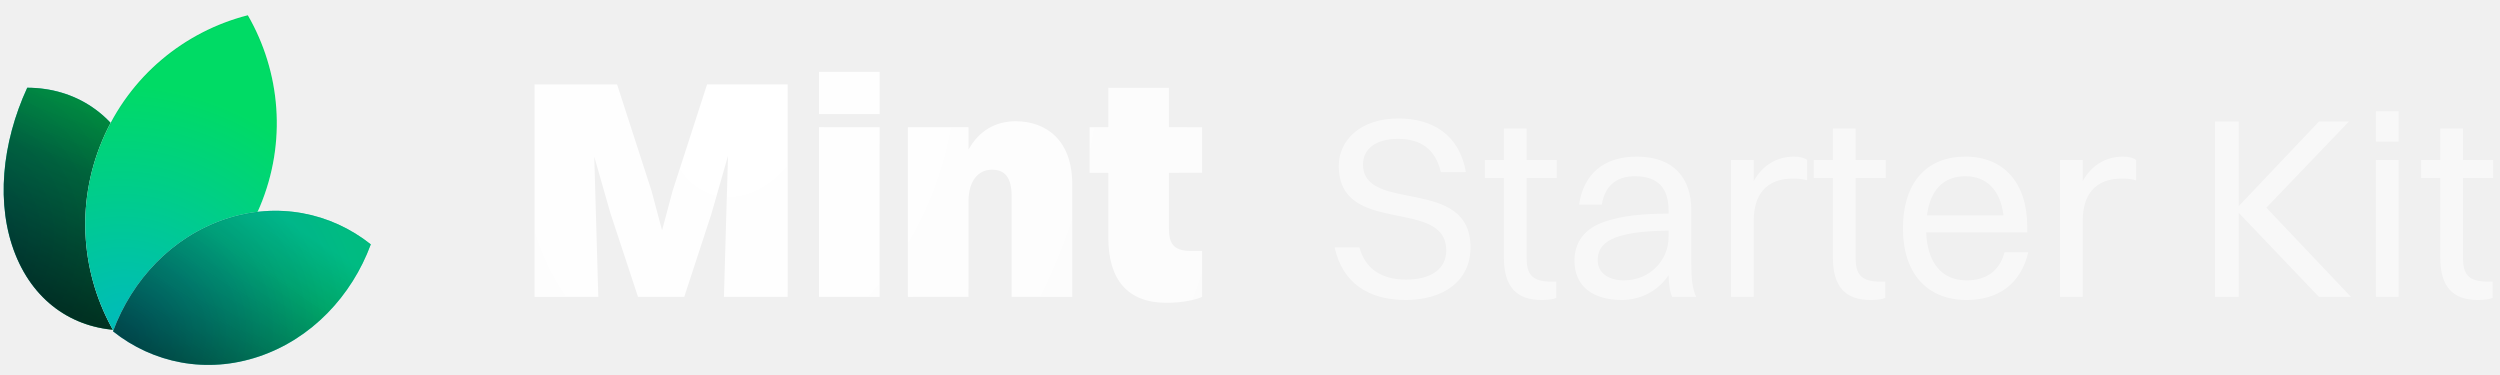
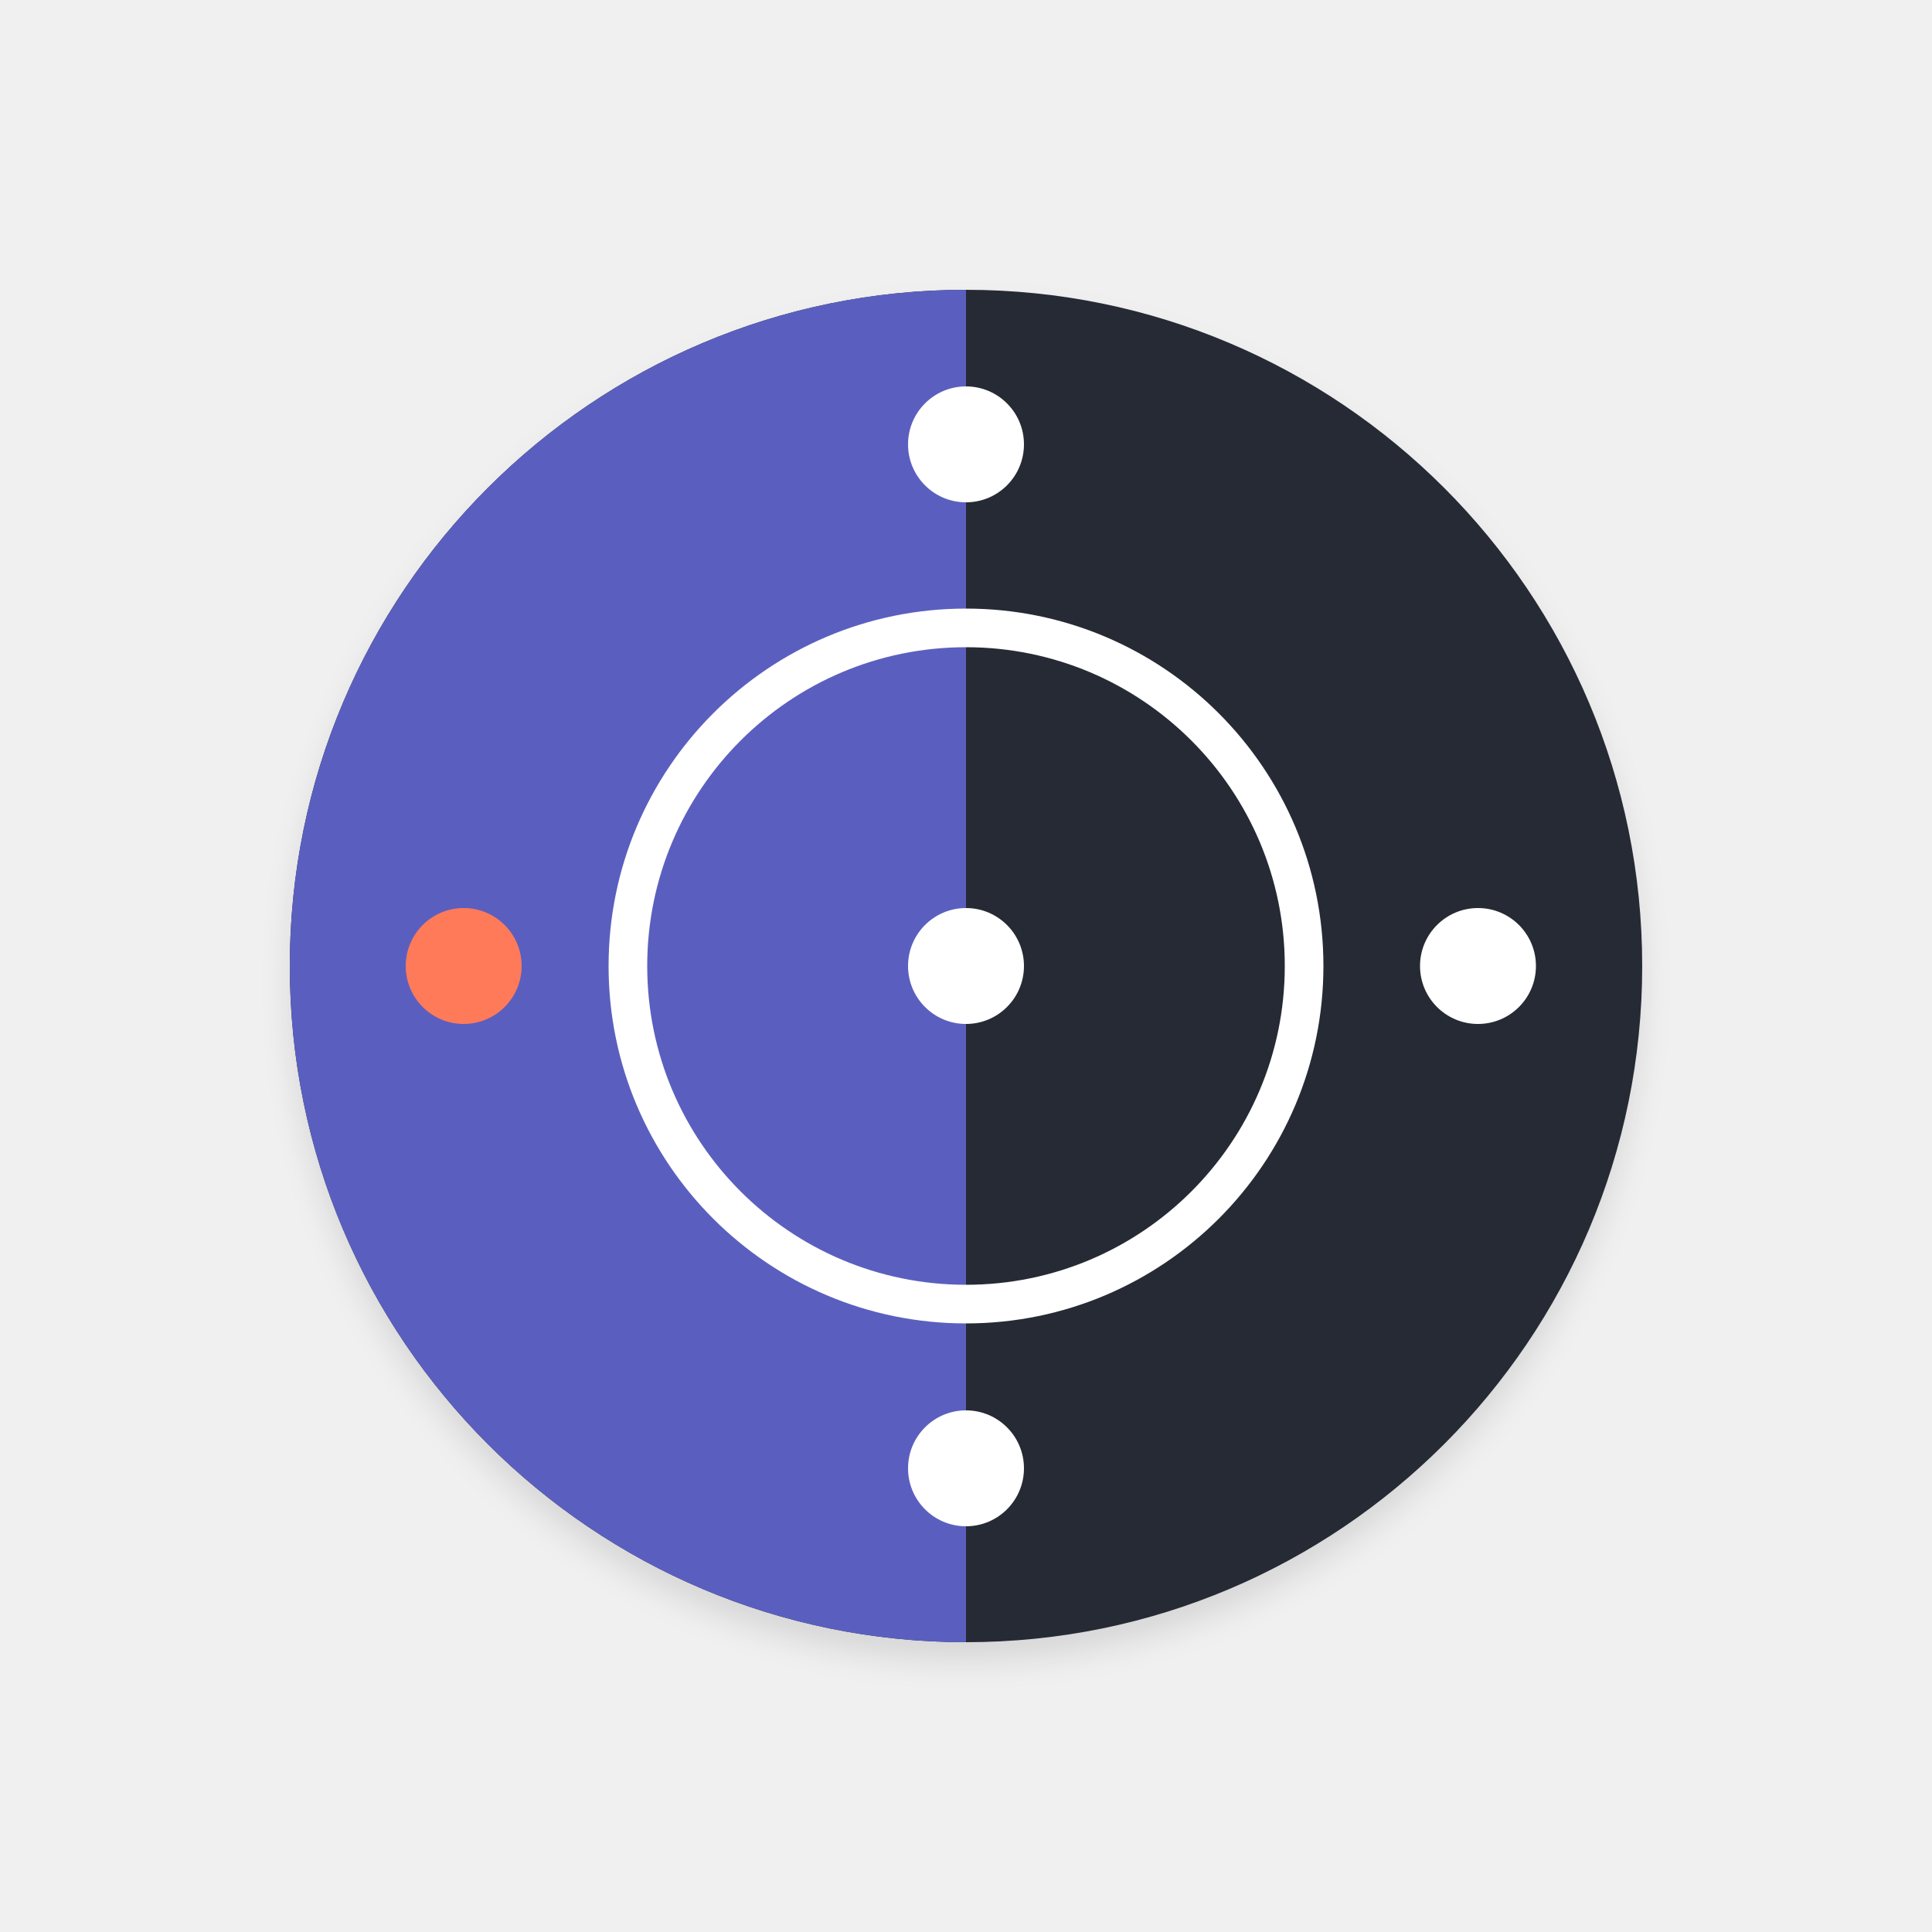
- <svg xmlns="http://www.w3.org/2000/svg" width="160" height="24" viewBox="0 0 160 24" fill="none">
-   <path d="M7.953 21.139C4.896 21.13 2.255 19.458 0.987 16.29C-0.28 13.121 0.109 9.163 1.744 5.615C4.801 5.624 7.442 7.296 8.71 10.465C9.977 13.633 9.588 17.591 7.953 21.139Z" fill="white" />
-   <path d="M7.953 21.139C4.896 21.13 2.255 19.458 0.987 16.29C-0.28 13.121 0.109 9.163 1.744 5.615C4.801 5.624 7.442 7.296 8.71 10.465C9.977 13.633 9.588 17.591 7.953 21.139Z" fill="url(#paint0_radial_115_109)" />
-   <path d="M7.953 21.139C4.896 21.13 2.255 19.458 0.987 16.29C-0.28 13.121 0.109 9.163 1.744 5.615C4.801 5.624 7.442 7.296 8.71 10.465C9.977 13.633 9.588 17.591 7.953 21.139Z" fill="black" fill-opacity="0.5" style="mix-blend-mode:hard-light" />
-   <path d="M7.953 21.139C4.896 21.13 2.255 19.458 0.987 16.29C-0.28 13.121 0.109 9.163 1.744 5.615C4.801 5.624 7.442 7.296 8.71 10.465C9.977 13.633 9.588 17.591 7.953 21.139Z" fill="url(#paint1_linear_115_109)" fill-opacity="0.5" style="mix-blend-mode:hard-light" />
-   <path d="M7.935 21.111C4.897 21.096 2.274 19.431 1.013 16.279C-0.248 13.124 0.136 9.182 1.762 5.643C4.8 5.659 7.423 7.324 8.684 10.476C9.945 13.63 9.561 17.572 7.935 21.111Z" stroke="url(#paint2_linear_115_109)" stroke-opacity="0.05" stroke-width="0.056" />
-   <path d="M7.31 21.257C11.354 20.221 14.884 17.375 16.628 13.236C18.373 9.097 17.945 4.587 15.86 0.976C11.816 2.012 8.287 4.858 6.542 8.998C4.797 13.137 5.225 17.646 7.31 21.257Z" fill="white" />
-   <path d="M7.31 21.257C11.354 20.221 14.884 17.375 16.628 13.236C18.373 9.097 17.945 4.587 15.86 0.976C11.816 2.012 8.287 4.858 6.542 8.998C4.797 13.137 5.225 17.646 7.31 21.257Z" fill="url(#paint3_radial_115_109)" />
-   <path d="M16.602 13.225C14.864 17.349 11.351 20.187 7.324 21.225C5.253 17.624 4.829 13.132 6.568 9.009C8.306 4.885 11.819 2.047 15.846 1.009C17.918 4.61 18.341 9.101 16.602 13.225Z" stroke="url(#paint4_linear_115_109)" stroke-opacity="0.05" stroke-width="0.056" />
-   <path d="M7.234 21.207C9.789 23.237 13.21 23.951 16.577 22.814C19.944 21.677 22.506 18.945 23.73 15.638C21.175 13.608 17.754 12.894 14.387 14.031C11.02 15.168 8.458 17.901 7.234 21.207Z" fill="white" />
-   <path d="M7.234 21.207C9.789 23.237 13.21 23.951 16.577 22.814C19.944 21.677 22.506 18.945 23.73 15.638C21.175 13.608 17.754 12.894 14.387 14.031C11.02 15.168 8.458 17.901 7.234 21.207Z" fill="url(#paint5_radial_115_109)" />
-   <path d="M7.234 21.207C9.789 23.237 13.21 23.951 16.577 22.814C19.944 21.677 22.506 18.945 23.73 15.638C21.175 13.608 17.754 12.894 14.387 14.031C11.02 15.168 8.458 17.901 7.234 21.207Z" fill="black" fill-opacity="0.2" style="mix-blend-mode:hard-light" />
-   <path d="M7.234 21.207C9.789 23.237 13.21 23.951 16.577 22.814C19.944 21.677 22.506 18.945 23.73 15.638C21.175 13.608 17.754 12.894 14.387 14.031C11.02 15.168 8.458 17.901 7.234 21.207Z" fill="url(#paint6_linear_115_109)" fill-opacity="0.5" style="mix-blend-mode:hard-light" />
-   <path d="M16.568 22.787C13.218 23.918 9.814 23.212 7.267 21.198C8.492 17.907 11.044 15.189 14.396 14.058C17.747 12.927 21.15 13.633 23.697 15.648C22.472 18.938 19.92 21.656 16.568 22.787Z" stroke="url(#paint7_linear_115_109)" stroke-opacity="0.05" stroke-width="0.056" />
-   <path d="M34.212 19V5.4H39.492L41.692 12.2L42.372 14.74L43.052 12.2L45.252 5.4H50.412V19H46.332L46.592 9.98L45.532 13.68L43.792 19H40.832L39.052 13.6L38.032 10.02L38.292 19H34.212ZM52.416 7.3V4.6H56.295V7.3H52.416ZM52.416 19V8.14H56.295V19H52.416ZM58.104 19V8.14H61.984V9.58C62.664 8.34 63.744 7.76 65.004 7.76C66.964 7.76 68.624 8.98 68.624 11.78V19H64.744V12.56C64.744 11.34 64.304 10.86 63.484 10.86C62.604 10.86 61.984 11.58 61.984 12.88V19H58.104ZM70.933 15.22V11.06H69.733V8.14H70.933V5.62H74.813V8.14H76.933V11.06H74.813V14.6C74.813 15.5 75.033 16.06 76.213 16.06H76.933V19C76.493 19.2 75.673 19.38 74.653 19.38C72.153 19.38 70.933 17.88 70.933 15.22Z" fill="url(#paint8_radial_115_109)" />
-   <path d="M87.232 10.519C87.232 13.687 94.112 11.229 94.112 15.832C94.112 17.994 92.364 19.198 89.971 19.198C87.562 19.198 85.912 18.093 85.417 15.832H87.001C87.364 17.169 88.371 17.895 89.987 17.895C91.671 17.895 92.561 17.152 92.561 16.03C92.561 12.598 85.681 15.155 85.681 10.618C85.681 9.001 87.034 7.582 89.509 7.582C91.671 7.582 93.403 8.621 93.816 11.014H92.215C91.868 9.529 90.912 8.886 89.476 8.886C88.057 8.886 87.232 9.529 87.232 10.519ZM96.25 16.476V11.393H95.029V10.239H96.25V8.226H97.702V10.239H99.632V11.393H97.702V16.476C97.702 17.532 98.015 18.026 99.302 18.026H99.599V19.066C99.434 19.148 99.071 19.198 98.659 19.198C97.025 19.198 96.25 18.323 96.25 16.476ZM102.516 13.093H101.064C101.345 11.162 102.615 10.024 104.76 10.024C107.103 10.024 108.242 11.393 108.242 13.44V16.888C108.242 17.895 108.324 18.521 108.555 19H107.021C106.856 18.654 106.806 18.142 106.79 17.614C106.047 18.72 104.859 19.198 103.803 19.198C101.988 19.198 100.767 18.357 100.767 16.69C100.767 15.486 101.427 14.611 102.714 14.182C103.902 13.786 105.107 13.687 106.79 13.671V13.473C106.79 12.053 106.13 11.278 104.628 11.278C103.374 11.278 102.698 11.971 102.516 13.093ZM102.252 16.657C102.252 17.465 102.929 17.944 103.952 17.944C105.569 17.944 106.79 16.674 106.79 15.172V14.759C103.061 14.793 102.252 15.585 102.252 16.657ZM110.787 19V10.239H112.239V11.591C112.833 10.519 113.774 10.024 114.83 10.024C115.176 10.024 115.49 10.107 115.655 10.239V11.542C115.407 11.46 115.094 11.427 114.747 11.427C112.998 11.427 112.239 12.515 112.239 14.1V19H110.787ZM117.305 16.476V11.393H116.084V10.239H117.305V8.226H118.757V10.239H120.688V11.393H118.757V16.476C118.757 17.532 119.071 18.026 120.358 18.026H120.655V19.066C120.49 19.148 120.127 19.198 119.714 19.198C118.081 19.198 117.305 18.323 117.305 16.476ZM129.809 16.145C129.33 18.192 127.862 19.198 125.865 19.198C123.324 19.198 121.79 17.482 121.79 14.627C121.79 11.658 123.324 10.024 125.783 10.024C128.258 10.024 129.743 11.723 129.743 14.512V14.875H123.275C123.357 16.838 124.281 17.944 125.865 17.944C127.103 17.944 127.977 17.35 128.291 16.145H129.809ZM125.783 11.278C124.38 11.278 123.539 12.152 123.324 13.786H128.225C128.027 12.169 127.152 11.278 125.783 11.278ZM131.843 19V10.239H133.295V11.591C133.889 10.519 134.829 10.024 135.885 10.024C136.232 10.024 136.545 10.107 136.71 10.239V11.542C136.463 11.46 136.149 11.427 135.803 11.427C134.054 11.427 133.295 12.515 133.295 14.1V19H131.843ZM141.763 19V7.78H143.281V13.192L148.413 7.78H150.327L145.047 13.291L150.459 19H148.413L143.281 13.621V19H141.763ZM152.06 9.067V7.12H153.512V9.067H152.06ZM152.06 19V10.239H153.512V19H152.06ZM156.178 16.476V11.393H154.957V10.239H156.178V8.226H157.63V10.239H159.56V11.393H157.63V16.476C157.63 17.532 157.943 18.026 159.23 18.026H159.527V19.066C159.362 19.148 158.999 19.198 158.587 19.198C156.953 19.198 156.178 18.323 156.178 16.476Z" fill="white" fill-opacity="0.55" />
+ <svg xmlns="http://www.w3.org/2000/svg" viewBox="0 0 200 200">
  <defs>
-     <radialGradient id="paint0_radial_115_109" cx="0" cy="0" r="1" gradientUnits="userSpaceOnUse" gradientTransform="translate(-3.00503 15.023) rotate(-10.029) scale(17.9572 17.784)">
-       <stop stop-color="#00B0BB" />
-       <stop offset="1" stop-color="#00DB65" />
-     </radialGradient>
-     <linearGradient id="paint1_linear_115_109" x1="7.39" y1="4.813" x2="1.63" y2="18.689" gradientUnits="userSpaceOnUse">
-       <stop stop-color="#18E299" />
-       <stop offset="1" />
-     </linearGradient>
-     <linearGradient id="paint2_linear_115_109" x1="7.948" y1="8.016" x2="1.761" y2="18.746" gradientUnits="userSpaceOnUse">
-       <stop />
-       <stop offset="1" stop-opacity="0" />
-     </linearGradient>
-     <radialGradient id="paint3_radial_115_109" cx="0" cy="0" r="1" gradientUnits="userSpaceOnUse" gradientTransform="translate(8.11404 20.8822) rotate(-75.7542) scale(21.6246 23.7772)">
-       <stop stop-color="#00BBBB" />
-       <stop offset="0.713" stop-color="#00DB65" />
-     </radialGradient>
-     <linearGradient id="paint4_linear_115_109" x1="7.602" y1="5.871" x2="15.556" y2="16.372" gradientUnits="userSpaceOnUse">
-       <stop />
-       <stop offset="1" stop-opacity="0" />
-     </linearGradient>
-     <radialGradient id="paint5_radial_115_109" cx="0" cy="0" r="1" gradientUnits="userSpaceOnUse" gradientTransform="translate(7.84537 21.5181) rotate(-20.3525) scale(18.5603 17.32)">
-       <stop stop-color="#00B0BB" />
-       <stop offset="1" stop-color="#00DB65" />
-     </radialGradient>
-     <linearGradient id="paint6_linear_115_109" x1="16.808" y1="13.007" x2="10.041" y2="22.994" gradientUnits="userSpaceOnUse">
-       <stop stop-color="#00B1BC" />
-       <stop offset="1" />
-     </linearGradient>
-     <linearGradient id="paint7_linear_115_109" x1="16.808" y1="13.007" x2="14.169" y2="23.841" gradientUnits="userSpaceOnUse">
-       <stop />
-       <stop offset="1" stop-opacity="0" />
-     </linearGradient>
-     <radialGradient id="paint8_radial_115_109" cx="0" cy="0" r="1" gradientUnits="userSpaceOnUse" gradientTransform="translate(47.2781 7) rotate(19.0047) scale(67.5582 85.7506)">
-       <stop stop-color="white" />
-       <stop offset="1" stop-color="white" stop-opacity="0.5" />
-     </radialGradient>
+     <filter id="subtle-shadow" x="-20%" y="-20%" width="140%" height="140%">
+       <feGaussianBlur in="SourceAlpha" stdDeviation="1.5" />
+       <feOffset dx="0" dy="2" />
+       <feComponentTransfer>
+         <feFuncA type="linear" slope="0.1" />
+       </feComponentTransfer>
+       <feMerge>
+         <feMergeNode />
+         <feMergeNode in="SourceGraphic" />
+       </feMerge>
+     </filter>
  </defs>
+   <g filter="url(#subtle-shadow)">
+     <circle cx="100" cy="100" r="70" fill="#252A34" />
+     <path d="M100 30A70 70 0 0 0 100 170L100 30" fill="#5A5EBF" />
+     <circle cx="100" cy="100" r="35" fill="none" stroke="#FFFFFF" stroke-width="4" />
+     <circle cx="100" cy="100" r="6" fill="#FFFFFF" />
+     <circle cx="100" cy="46" r="6" fill="#fff" />
+     <circle cx="153" cy="100" r="6" fill="#fff" />
+     <circle cx="100" cy="152" r="6" fill="#fff" />
+     <circle cx="48" cy="100" r="6" fill="#FF7A59" />
+   </g>
</svg>
